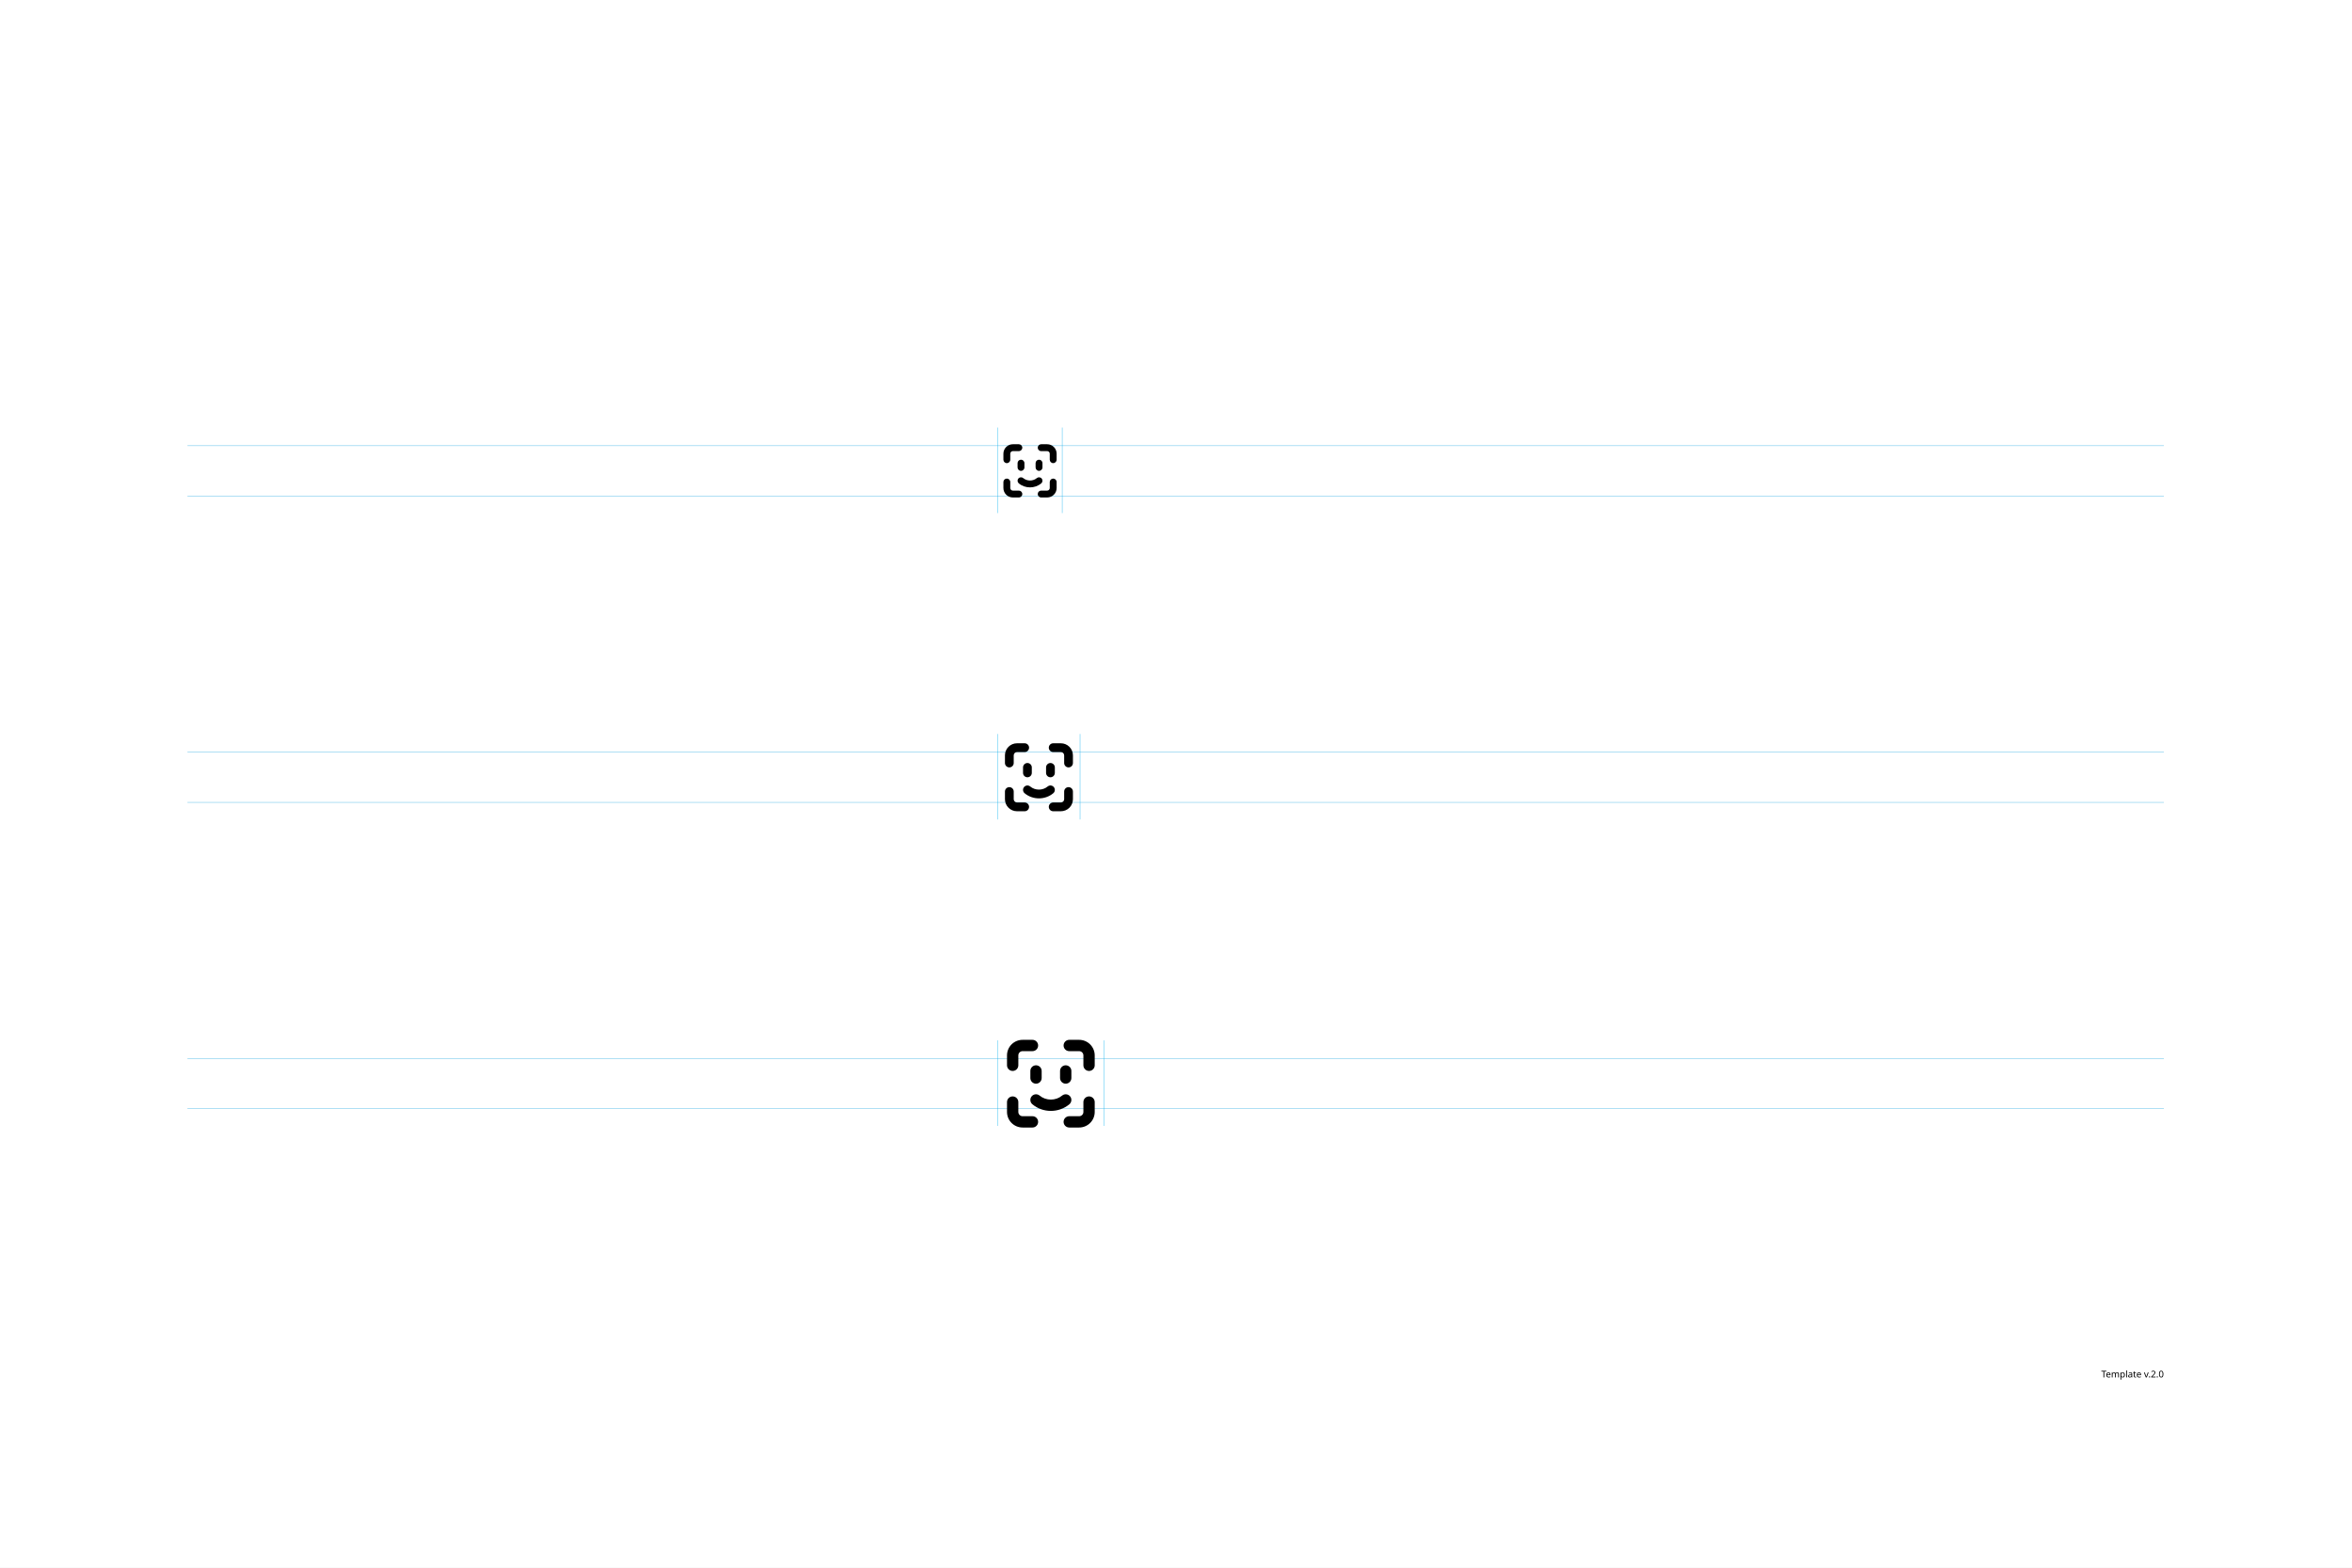
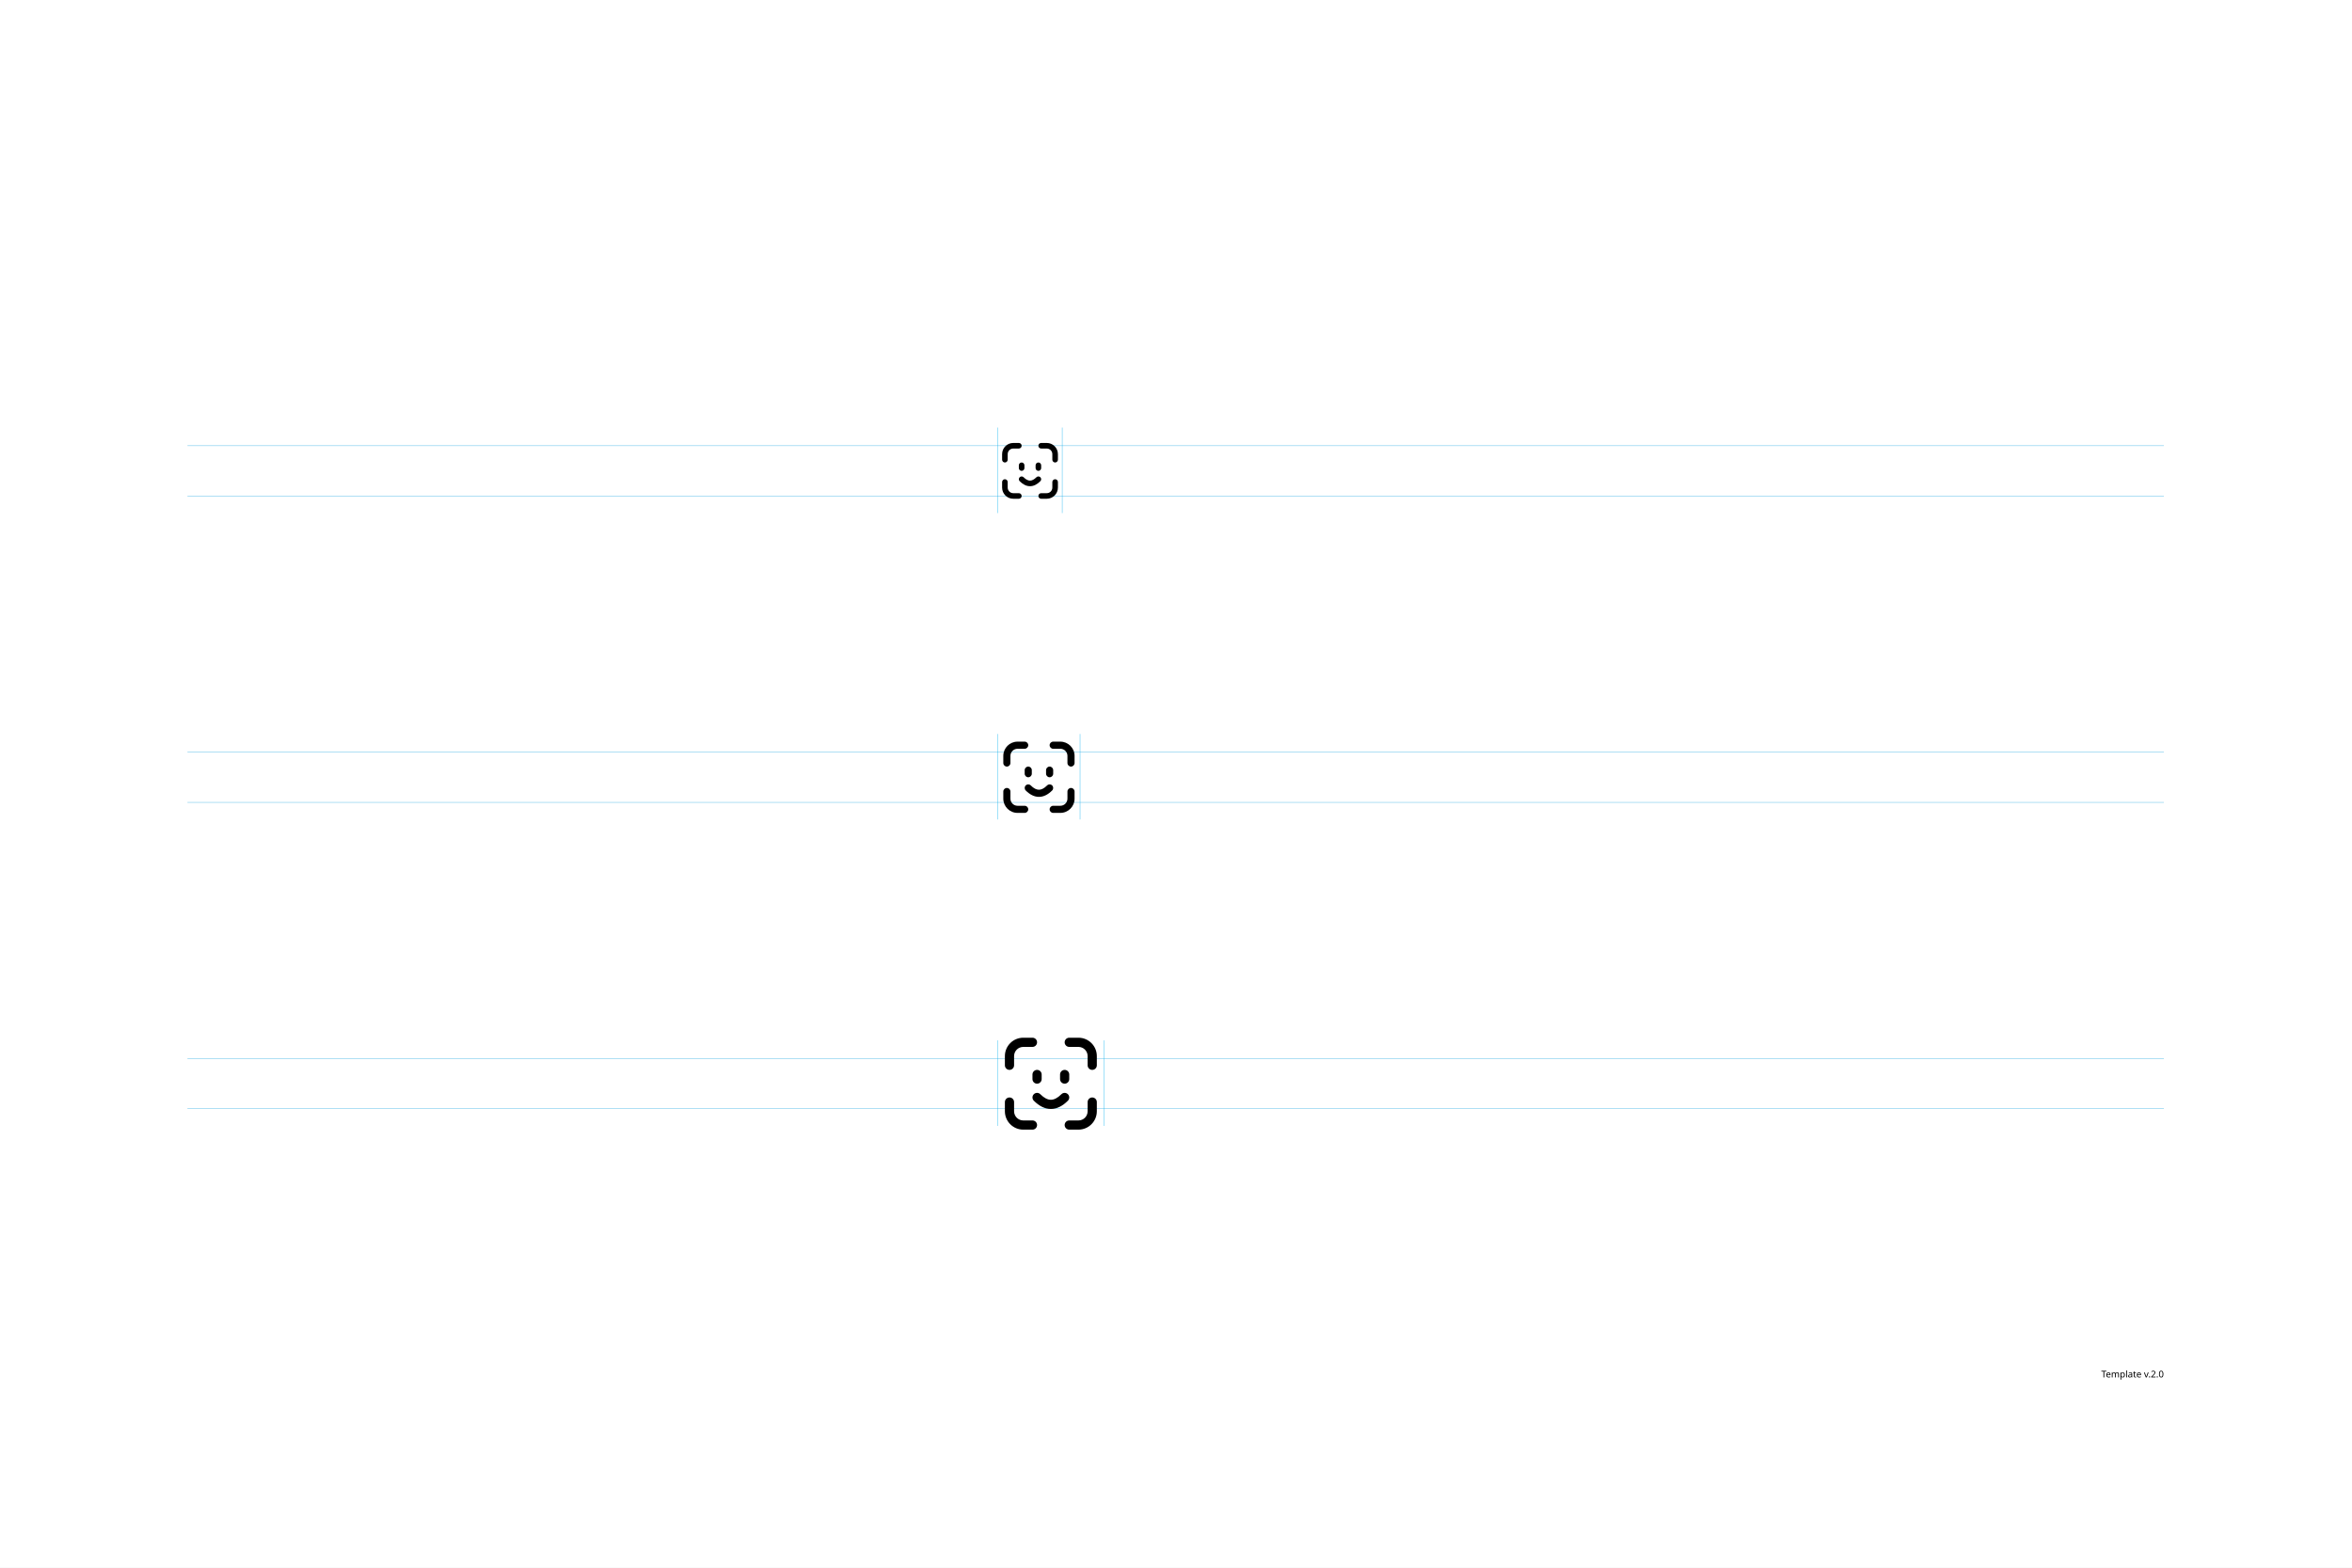
<svg xmlns="http://www.w3.org/2000/svg" version="1.1" width="3300" height="2200">
  <g id="Notes">
    <rect height="2200" id="artboard" style="fill:white;opacity:1" width="3300" x="0" y="0" />
    <text id="template-version" style="stroke:none;fill:black;font-family:sans-serif;font-size:13;" transform="matrix(1 0 0 1 3036 1933)" text-anchor="end">Template v.2.0</text>
  </g>
  <g id="Guides">
    <line id="Baseline-S" style="fill:none;stroke:#27AAE1;stroke-width:0.5;" x1="263" x2="3036" y1="696" y2="696" />
    <line id="Capline-S" style="fill:none;stroke:#27AAE1;stroke-width:0.5;" x1="263" x2="3036" y1="625.541" y2="625.541" />
    <line id="Baseline-M" style="fill:none;stroke:#27AAE1;stroke-width:0.5;" x1="263" x2="3036" y1="1126" y2="1126" />
    <line id="Capline-M" style="fill:none;stroke:#27AAE1;stroke-width:0.5;" x1="263" x2="3036" y1="1055.54" y2="1055.54" />
    <line id="Baseline-L" style="fill:none;stroke:#27AAE1;stroke-width:0.5;" x1="263" x2="3036" y1="1556" y2="1556" />
    <line id="Capline-L" style="fill:none;stroke:#27AAE1;stroke-width:0.5;" x1="263" x2="3036" y1="1485.54" y2="1485.54" />
    <line id="left-margin-Regular-S" style="fill:none;stroke:#00AEEF;stroke-width:0.5;" x1="1400" x2="1400" y1="600" y2="720" />
    <line id="right-margin-Regular-S" style="fill:none;stroke:#00AEEF;stroke-width:0.5;" x1="1490.35" x2="1490.35" y1="600" y2="720" />
    <line id="left-margin-Regular-M" style="fill:none;stroke:#00AEEF;stroke-width:0.5;" x1="1400" x2="1400" y1="1030" y2="1150" />
    <line id="right-margin-Regular-M" style="fill:none;stroke:#00AEEF;stroke-width:0.5;" x1="1515.38" x2="1515.38" y1="1030" y2="1150" />
    <line id="left-margin-Regular-L" style="fill:none;stroke:#00AEEF;stroke-width:0.5;" x1="1400" x2="1400" y1="1460" y2="1580" />
    <line id="right-margin-Regular-L" style="fill:none;stroke:#00AEEF;stroke-width:0.5;" x1="1548.85" x2="1548.85" y1="1460" y2="1580" />
  </g>
  <g id="Symbols">
    <g id="Regular-S" transform="matrix(1 0 0 1 1400 696)">
-       <path d="M82.52 -19.57L82.52 -11.14C82.52 -7.62 81.12 -4.25 78.64 -1.77C76.15 0.72 72.78 2.11 69.27 2.11L60.83 2.11C58.17 2.11 56.01 -0.04 56.01 -2.70C56.01 -5.37 58.17 -7.52 60.83 -7.52L69.27 -7.52C70.22 -7.52 71.14 -7.90 71.82 -8.58C72.50 -9.26 72.88 -10.18 72.88 -11.14L72.88 -19.57C72.88 -22.23 75.04 -24.39 77.70 -24.39C80.36 -24.39 82.52 -22.23 82.52 -19.57ZM17.47 -19.57L17.47 -11.14C17.47 -10.18 17.85 -9.26 18.53 -8.58C19.20 -7.90 20.12 -7.52 21.08 -7.52L29.51 -7.52C32.17 -7.52 34.33 -5.37 34.33 -2.70C34.33 -0.04 32.17 2.11 29.51 2.11L21.08 2.11C17.57 2.11 14.20 0.72 11.71 -1.77C9.23 -4.25 7.83 -7.62 7.83 -11.14L7.83 -19.57C7.83 -22.23 9.99 -24.39 12.65 -24.39C15.31 -24.39 17.47 -22.23 17.47 -19.57ZM61.52 -24.46C63.23 -22.42 62.95 -19.38 60.91 -17.67C51.89 -10.16 38.45 -10.16 29.44 -17.67C27.40 -19.38 27.12 -22.42 28.82 -24.46C30.53 -26.51 33.56 -26.78 35.61 -25.08C41.05 -20.54 49.30 -20.54 54.74 -25.08C56.78 -26.78 59.82 -26.51 61.52 -24.46ZM37.34 -46.07L37.34 -40.05C37.34 -37.39 35.19 -35.23 32.52 -35.23C29.86 -35.23 27.71 -37.39 27.71 -40.05L27.71 -46.07C27.71 -48.73 29.86 -50.89 32.52 -50.89C35.19 -50.89 37.34 -48.73 37.34 -46.07ZM62.64 -46.07L62.64 -40.05C62.64 -37.39 60.48 -35.23 57.82 -35.23C55.16 -35.23 53 -37.39 53 -40.05L53 -46.07C53 -48.73 55.16 -50.89 57.82 -50.89C60.48 -50.89 62.64 -48.73 62.64 -46.07ZM34.33 -67.75C34.33 -65.09 32.17 -62.94 29.51 -62.94L21.08 -62.94C20.12 -62.94 19.20 -62.55 18.53 -61.88C17.85 -61.20 17.47 -60.28 17.47 -59.32L17.47 -50.89C17.47 -48.23 15.31 -46.07 12.65 -46.07C9.99 -46.07 7.83 -48.23 7.83 -50.89L7.83 -59.32C7.83 -62.84 9.23 -66.21 11.71 -68.69C14.20 -71.18 17.57 -72.57 21.08 -72.57L29.51 -72.57C32.17 -72.57 34.33 -70.42 34.33 -67.75ZM78.64 -68.69C81.12 -66.21 82.52 -62.84 82.52 -59.32L82.52 -50.89C82.52 -48.23 80.36 -46.07 77.70 -46.07C75.04 -46.07 72.88 -48.23 72.88 -50.89L72.88 -59.32C72.88 -60.28 72.50 -61.20 71.82 -61.88C71.14 -62.55 70.22 -62.94 69.27 -62.94L60.83 -62.94C58.17 -62.94 56.01 -65.09 56.01 -67.75C56.01 -70.42 58.17 -72.57 60.83 -72.57L69.27 -72.57C72.78 -72.57 76.15 -71.18 78.64 -68.69Z" />
+       <path d="M84.32 -19.57L84.32 -11.74C84.32 -3.09 77.31 3.92 68.66 3.92L60.83 3.92C58.67 3.92 56.92 2.17 56.92 0.01C56.92 -2.16 58.67 -3.91 60.83 -3.91L68.66 -3.91C72.99 -3.91 76.49 -7.41 76.49 -11.74L76.49 -19.57C76.49 -21.73 78.25 -23.48 80.41 -23.48C82.57 -23.48 84.32 -21.73 84.32 -19.57ZM13.85 -19.57L13.85 -11.74C13.85 -7.42 17.36 -3.91 21.68 -3.91L29.51 -3.91C31.68 -3.91 33.43 -2.16 33.43 0.01C33.43 2.17 31.68 3.92 29.51 3.92L21.68 3.92C13.03 3.92 6.02 -3.09 6.02 -11.74L6.02 -19.57C6.02 -21.73 7.78 -23.48 9.94 -23.48C12.10 -23.48 13.85 -21.73 13.85 -19.57ZM59.69 -26.25C61.22 -24.72 61.22 -22.25 59.69 -20.72C55.09 -16.12 50.24 -13.70 45.17 -13.70C40.10 -13.70 35.25 -16.12 30.66 -20.72C29.13 -22.25 29.13 -24.72 30.66 -26.25C32.19 -27.78 34.67 -27.78 36.20 -26.25C39.43 -23.02 42.41 -21.53 45.17 -21.53C47.93 -21.53 50.91 -23.02 54.15 -26.25C55.68 -27.78 58.16 -27.78 59.69 -26.25ZM37.34 -43.06L37.34 -39.14C37.34 -36.98 35.59 -35.23 33.43 -35.23C31.27 -35.23 29.51 -36.98 29.51 -39.14L29.51 -43.06C29.51 -45.22 31.27 -46.97 33.43 -46.97C35.59 -46.97 37.34 -45.22 37.34 -43.06ZM60.83 -43.06L60.83 -39.14C60.83 -36.98 59.08 -35.23 56.92 -35.23C54.76 -35.23 53 -36.98 53 -39.14L53 -43.06C53 -45.22 54.76 -46.97 56.92 -46.97C59.08 -46.97 60.83 -45.22 60.83 -43.06ZM33.43 -70.46C33.43 -68.30 31.68 -66.55 29.51 -66.55L21.68 -66.55C17.36 -66.55 13.85 -63.04 13.85 -58.72L13.85 -50.89C13.85 -48.73 12.10 -46.97 9.94 -46.97C7.78 -46.97 6.02 -48.73 6.02 -50.89L6.02 -58.72C6.02 -67.37 13.03 -74.38 21.68 -74.38L29.51 -74.38C31.68 -74.38 33.43 -72.63 33.43 -70.46ZM84.32 -58.72L84.32 -50.89C84.32 -48.73 82.57 -46.97 80.41 -46.97C78.25 -46.97 76.49 -48.73 76.49 -50.89L76.49 -58.72C76.49 -63.04 72.99 -66.55 68.66 -66.55L60.83 -66.55C58.67 -66.55 56.92 -68.30 56.92 -70.46C56.92 -72.63 58.67 -74.38 60.83 -74.38L68.66 -74.38C77.31 -74.38 84.32 -67.37 84.32 -58.72Z" />
    </g>
    <g id="Regular-M" transform="matrix(1 0 0 1 1400 1126)">
-       <path d="M105.38 -15.23L105.38 -4.46C105.38 0.03 103.60 4.33 100.43 7.51C97.25 10.68 92.95 12.46 88.46 12.46L77.69 12.46C74.29 12.46 71.54 9.71 71.54 6.31C71.54 2.91 74.29 0.16 77.69 0.16L88.46 0.16C89.69 0.16 90.86 -0.33 91.73 -1.20C92.59 -2.06 93.08 -3.24 93.08 -4.46L93.08 -15.23C93.08 -18.63 95.83 -21.38 99.23 -21.38C102.63 -21.38 105.38 -18.63 105.38 -15.23ZM22.31 -15.23L22.31 -4.46C22.31 -3.24 22.79 -2.06 23.66 -1.20C24.53 -0.33 25.70 0.16 26.92 0.16L37.69 0.16C41.09 0.16 43.85 2.91 43.85 6.31C43.85 9.71 41.09 12.46 37.69 12.46L26.92 12.46C22.43 12.46 18.13 10.68 14.96 7.51C11.78 4.33 10 0.03 10 -4.46L10 -15.23C10 -18.63 12.76 -21.38 16.15 -21.38C19.55 -21.38 22.31 -18.63 22.31 -15.23ZM78.57 -21.48C80.75 -18.87 80.40 -14.99 77.79 -12.81C66.27 -3.22 49.11 -3.22 37.60 -12.81C34.99 -14.99 34.64 -18.87 36.81 -21.48C38.99 -24.09 42.87 -24.44 45.48 -22.26C52.43 -16.47 62.96 -16.47 69.91 -22.26C72.52 -24.44 76.40 -24.09 78.57 -21.48ZM47.69 -49.08L47.69 -41.38C47.69 -37.98 44.94 -35.23 41.54 -35.23C38.14 -35.23 35.38 -37.98 35.38 -41.38L35.38 -49.08C35.38 -52.47 38.14 -55.23 41.54 -55.23C44.94 -55.23 47.69 -52.47 47.69 -49.08ZM80 -49.08L80 -41.38C80 -37.98 77.24 -35.23 73.85 -35.23C70.45 -35.23 67.69 -37.98 67.69 -41.38L67.69 -49.08C67.69 -52.47 70.45 -55.23 73.85 -55.23C77.24 -55.23 80 -52.47 80 -49.08ZM43.85 -76.77C43.85 -73.37 41.09 -70.61 37.69 -70.61L26.92 -70.61C25.70 -70.61 24.53 -70.13 23.66 -69.26C22.79 -68.40 22.31 -67.22 22.31 -66L22.31 -55.23C22.31 -51.83 19.55 -49.08 16.15 -49.08C12.76 -49.08 10 -51.83 10 -55.23L10 -66C10 -70.49 11.78 -74.79 14.96 -77.97C18.13 -81.14 22.43 -82.92 26.92 -82.92L37.69 -82.92C41.09 -82.92 43.85 -80.17 43.85 -76.77ZM100.43 -77.97C103.60 -74.79 105.38 -70.49 105.38 -66L105.38 -55.23C105.38 -51.83 102.63 -49.08 99.23 -49.08C95.83 -49.08 93.08 -51.83 93.08 -55.23L93.08 -66C93.08 -67.22 92.59 -68.40 91.73 -69.26C90.86 -70.13 89.69 -70.61 88.46 -70.61L77.69 -70.61C74.29 -70.61 71.54 -73.37 71.54 -76.77C71.54 -80.17 74.29 -82.92 77.69 -82.92L88.46 -82.92C92.95 -82.92 97.25 -81.14 100.43 -77.97Z" />
+       <path d="M107.69 -15.23L107.69 -5.23C107.69 5.82 98.74 14.77 87.69 14.77L77.69 14.77C74.93 14.77 72.69 12.53 72.69 9.77C72.69 7.01 74.93 4.77 77.69 4.77L87.69 4.77C93.22 4.77 97.69 0.29 97.69 -5.23L97.69 -15.23C97.69 -17.99 99.93 -20.23 102.69 -20.23C105.45 -20.23 107.69 -17.99 107.69 -15.23ZM17.69 -15.23L17.69 -5.23C17.69 0.29 22.17 4.77 27.69 4.77L37.69 4.77C40.45 4.77 42.69 7.01 42.69 9.77C42.69 12.53 40.45 14.77 37.69 14.77L27.69 14.77C16.65 14.77 7.69 5.82 7.69 -5.23L7.69 -15.23C7.69 -17.99 9.93 -20.23 12.69 -20.23C15.45 -20.23 17.69 -17.99 17.69 -15.23ZM76.23 -23.77C78.18 -21.81 78.18 -18.65 76.23 -16.69C70.36 -10.83 64.16 -7.73 57.69 -7.73C51.22 -7.73 45.02 -10.83 39.16 -16.69C37.20 -18.65 37.20 -21.81 39.16 -23.77C41.11 -25.72 44.28 -25.72 46.23 -23.77C50.36 -19.63 54.16 -17.73 57.69 -17.73C61.22 -17.73 65.02 -19.63 69.16 -23.77C71.11 -25.72 74.28 -25.72 76.23 -23.77ZM47.69 -45.23L47.69 -40.23C47.69 -37.47 45.45 -35.23 42.69 -35.23C39.93 -35.23 37.69 -37.47 37.69 -40.23L37.69 -45.23C37.69 -47.99 39.93 -50.23 42.69 -50.23C45.45 -50.23 47.69 -47.99 47.69 -45.23ZM77.69 -45.23L77.69 -40.23C77.69 -37.47 75.45 -35.23 72.69 -35.23C69.93 -35.23 67.69 -37.47 67.69 -40.23L67.69 -45.23C67.69 -47.99 69.93 -50.23 72.69 -50.23C75.45 -50.23 77.69 -47.99 77.69 -45.23ZM42.69 -80.23C42.69 -77.47 40.45 -75.23 37.69 -75.23L27.69 -75.23C22.17 -75.23 17.69 -70.75 17.69 -65.23L17.69 -55.23C17.69 -52.47 15.45 -50.23 12.69 -50.23C9.93 -50.23 7.69 -52.47 7.69 -55.23L7.69 -65.23C7.69 -76.28 16.65 -85.23 27.69 -85.23L37.69 -85.23C40.45 -85.23 42.69 -82.99 42.69 -80.23ZM107.69 -65.23L107.69 -55.23C107.69 -52.47 105.45 -50.23 102.69 -50.23C99.93 -50.23 97.69 -52.47 97.69 -55.23L97.69 -65.23C97.69 -70.75 93.22 -75.23 87.69 -75.23L77.69 -75.23C74.93 -75.23 72.69 -77.47 72.69 -80.23C72.69 -82.99 74.93 -85.23 77.69 -85.23L87.69 -85.23C98.74 -85.23 107.69 -76.28 107.69 -65.23Z" />
    </g>
    <g id="Regular-L" transform="matrix(1 0 0 1 1400 1556)">
-       <path d="M135.95 -9.43L135.95 4.46C135.95 10.25 133.65 15.81 129.55 19.90C125.46 23.99 119.91 26.29 114.12 26.29L100.22 26.29C95.84 26.29 92.28 22.74 92.28 18.36C92.28 13.97 95.84 10.42 100.22 10.42L114.12 10.42C115.69 10.42 117.21 9.79 118.33 8.67C119.44 7.56 120.07 6.04 120.07 4.46L120.07 -9.43C120.07 -13.81 123.62 -17.37 128.01 -17.37C132.39 -17.37 135.95 -13.81 135.95 -9.43ZM28.78 -9.43L28.78 4.46C28.78 6.04 29.40 7.56 30.52 8.67C31.64 9.79 33.15 10.42 34.73 10.42L48.62 10.42C53.01 10.42 56.56 13.97 56.56 18.36C56.56 22.74 53.01 26.29 48.62 26.29L34.73 26.29C28.94 26.29 23.39 23.99 19.29 19.90C15.20 15.81 12.90 10.25 12.90 4.46L12.90 -9.43C12.90 -13.81 16.45 -17.37 20.84 -17.37C25.22 -17.37 28.78 -13.81 28.78 -9.43ZM101.36 -17.49C104.17 -14.12 103.71 -9.11 100.34 -6.31C85.49 6.07 63.35 6.07 48.50 -6.31C45.13 -9.11 44.68 -14.12 47.49 -17.49C50.29 -20.86 55.30 -21.31 58.67 -18.50C67.63 -11.04 81.22 -11.04 90.18 -18.50C93.55 -21.31 98.55 -20.86 101.36 -17.49ZM61.52 -53.09L61.52 -43.17C61.52 -38.78 57.97 -35.23 53.58 -35.23C49.20 -35.23 45.65 -38.78 45.65 -43.17L45.65 -53.09C45.65 -57.48 49.20 -61.03 53.58 -61.03C57.97 -61.03 61.52 -57.48 61.52 -53.09ZM103.20 -53.09L103.20 -43.17C103.20 -38.78 99.65 -35.23 95.26 -35.23C90.88 -35.23 87.32 -38.78 87.32 -43.17L87.32 -53.09C87.32 -57.48 90.88 -61.03 95.26 -61.03C99.65 -61.03 103.20 -57.48 103.20 -53.09ZM56.56 -88.81C56.56 -84.43 53.01 -80.88 48.62 -80.88L34.73 -80.88C33.15 -80.88 31.64 -80.25 30.52 -79.13C29.40 -78.02 28.78 -76.50 28.78 -74.92L28.78 -61.03C28.78 -56.65 25.22 -53.09 20.84 -53.09C16.45 -53.09 12.90 -56.65 12.90 -61.03L12.90 -74.92C12.90 -80.71 15.20 -86.26 19.29 -90.36C23.39 -94.45 28.94 -96.75 34.73 -96.75L48.62 -96.75C53.01 -96.75 56.56 -93.20 56.56 -88.81ZM129.55 -90.36C133.65 -86.26 135.95 -80.71 135.95 -74.92L135.95 -61.03C135.95 -56.65 132.39 -53.09 128.01 -53.09C123.62 -53.09 120.07 -56.65 120.07 -61.03L120.07 -74.92C120.07 -76.50 119.44 -78.02 118.33 -79.13C117.21 -80.25 115.69 -80.88 114.12 -80.88L100.22 -80.88C95.84 -80.88 92.28 -84.43 92.28 -88.81C92.28 -93.20 95.84 -96.75 100.22 -96.75L114.12 -96.75C119.91 -96.75 125.46 -94.45 129.55 -90.36Z" />
+       <path d="M138.92 -9.43L138.92 3.47C138.92 17.72 127.37 29.27 113.12 29.27L100.22 29.27C96.66 29.27 93.77 26.38 93.77 22.82C93.77 19.26 96.66 16.37 100.22 16.37L113.12 16.37C120.25 16.37 126.02 10.60 126.02 3.47L126.02 -9.43C126.02 -12.99 128.91 -15.88 132.47 -15.88C136.04 -15.88 138.92 -12.99 138.92 -9.43ZM22.82 -9.43L22.82 3.47C22.82 10.60 28.60 16.37 35.72 16.37L48.62 16.37C52.19 16.37 55.07 19.26 55.07 22.82C55.07 26.38 52.19 29.27 48.62 29.27L35.72 29.27C21.47 29.27 9.92 17.72 9.92 3.47L9.92 -9.43C9.92 -12.99 12.81 -15.88 16.37 -15.88C19.94 -15.88 22.82 -12.99 22.82 -9.43ZM98.33 -20.44C100.85 -17.92 100.85 -13.84 98.33 -11.32C90.77 -3.75 82.77 0.25 74.42 0.25C66.07 0.25 58.08 -3.75 50.51 -11.32C47.99 -13.84 47.99 -17.92 50.51 -20.44C53.03 -22.96 57.12 -22.96 59.63 -20.44C64.97 -15.11 69.87 -12.65 74.42 -12.65C78.97 -12.65 83.88 -15.11 89.21 -20.44C91.73 -22.96 95.82 -22.96 98.33 -20.44ZM61.52 -48.13L61.52 -41.68C61.52 -38.12 58.64 -35.23 55.07 -35.23C51.51 -35.23 48.62 -38.12 48.62 -41.68L48.62 -48.13C48.62 -51.69 51.51 -54.58 55.07 -54.58C58.64 -54.58 61.52 -51.69 61.52 -48.13ZM100.22 -48.13L100.22 -41.68C100.22 -38.12 97.34 -35.23 93.77 -35.23C90.21 -35.23 87.32 -38.12 87.32 -41.68L87.32 -48.13C87.32 -51.69 90.21 -54.58 93.77 -54.58C97.34 -54.58 100.22 -51.69 100.22 -48.13ZM55.07 -93.28C55.07 -89.72 52.19 -86.83 48.62 -86.83L35.72 -86.83C28.60 -86.83 22.82 -81.05 22.82 -73.93L22.82 -61.03C22.82 -57.47 19.94 -54.58 16.37 -54.58C12.81 -54.58 9.92 -57.47 9.92 -61.03L9.92 -73.93C9.92 -88.18 21.47 -99.73 35.72 -99.73L48.62 -99.73C52.19 -99.73 55.07 -96.84 55.07 -93.28ZM138.92 -73.93L138.92 -61.03C138.92 -57.47 136.04 -54.58 132.47 -54.58C128.91 -54.58 126.02 -57.47 126.02 -61.03L126.02 -73.93C126.02 -81.05 120.25 -86.83 113.12 -86.83L100.22 -86.83C96.66 -86.83 93.77 -89.72 93.77 -93.28C93.77 -96.84 96.66 -99.73 100.22 -99.73L113.12 -99.73C127.37 -99.73 138.92 -88.18 138.92 -73.93Z" />
    </g>
  </g>
</svg>
